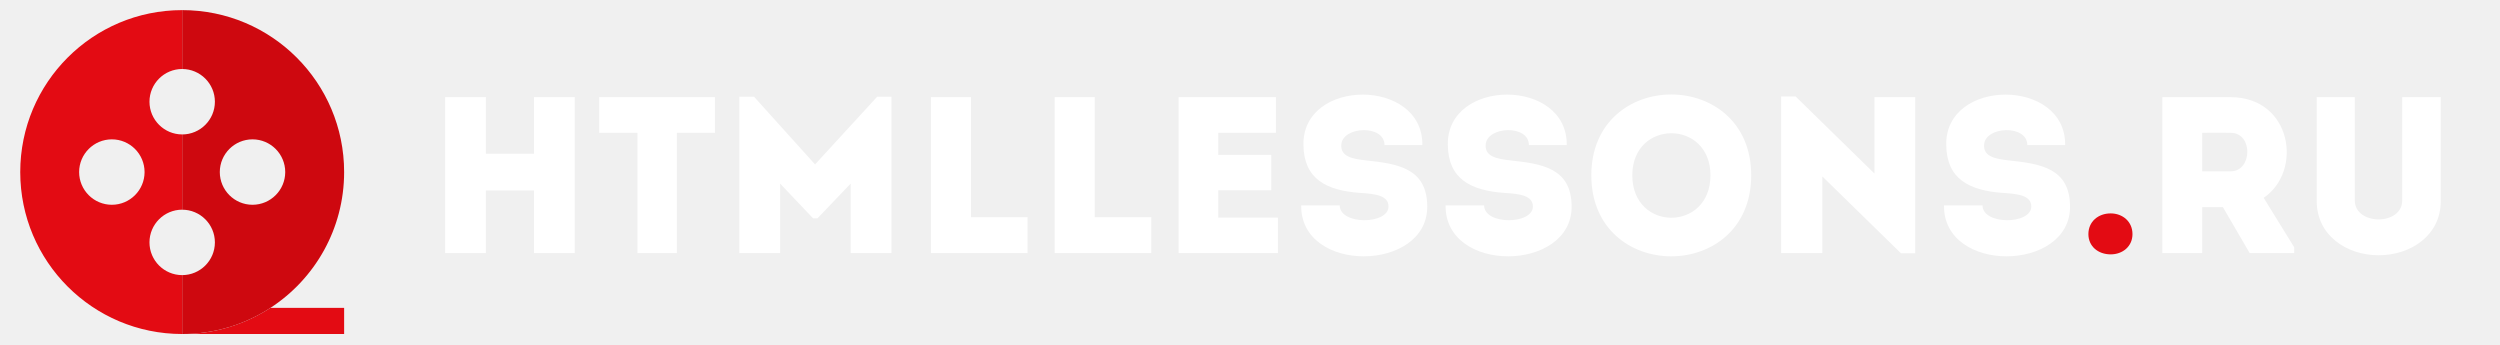
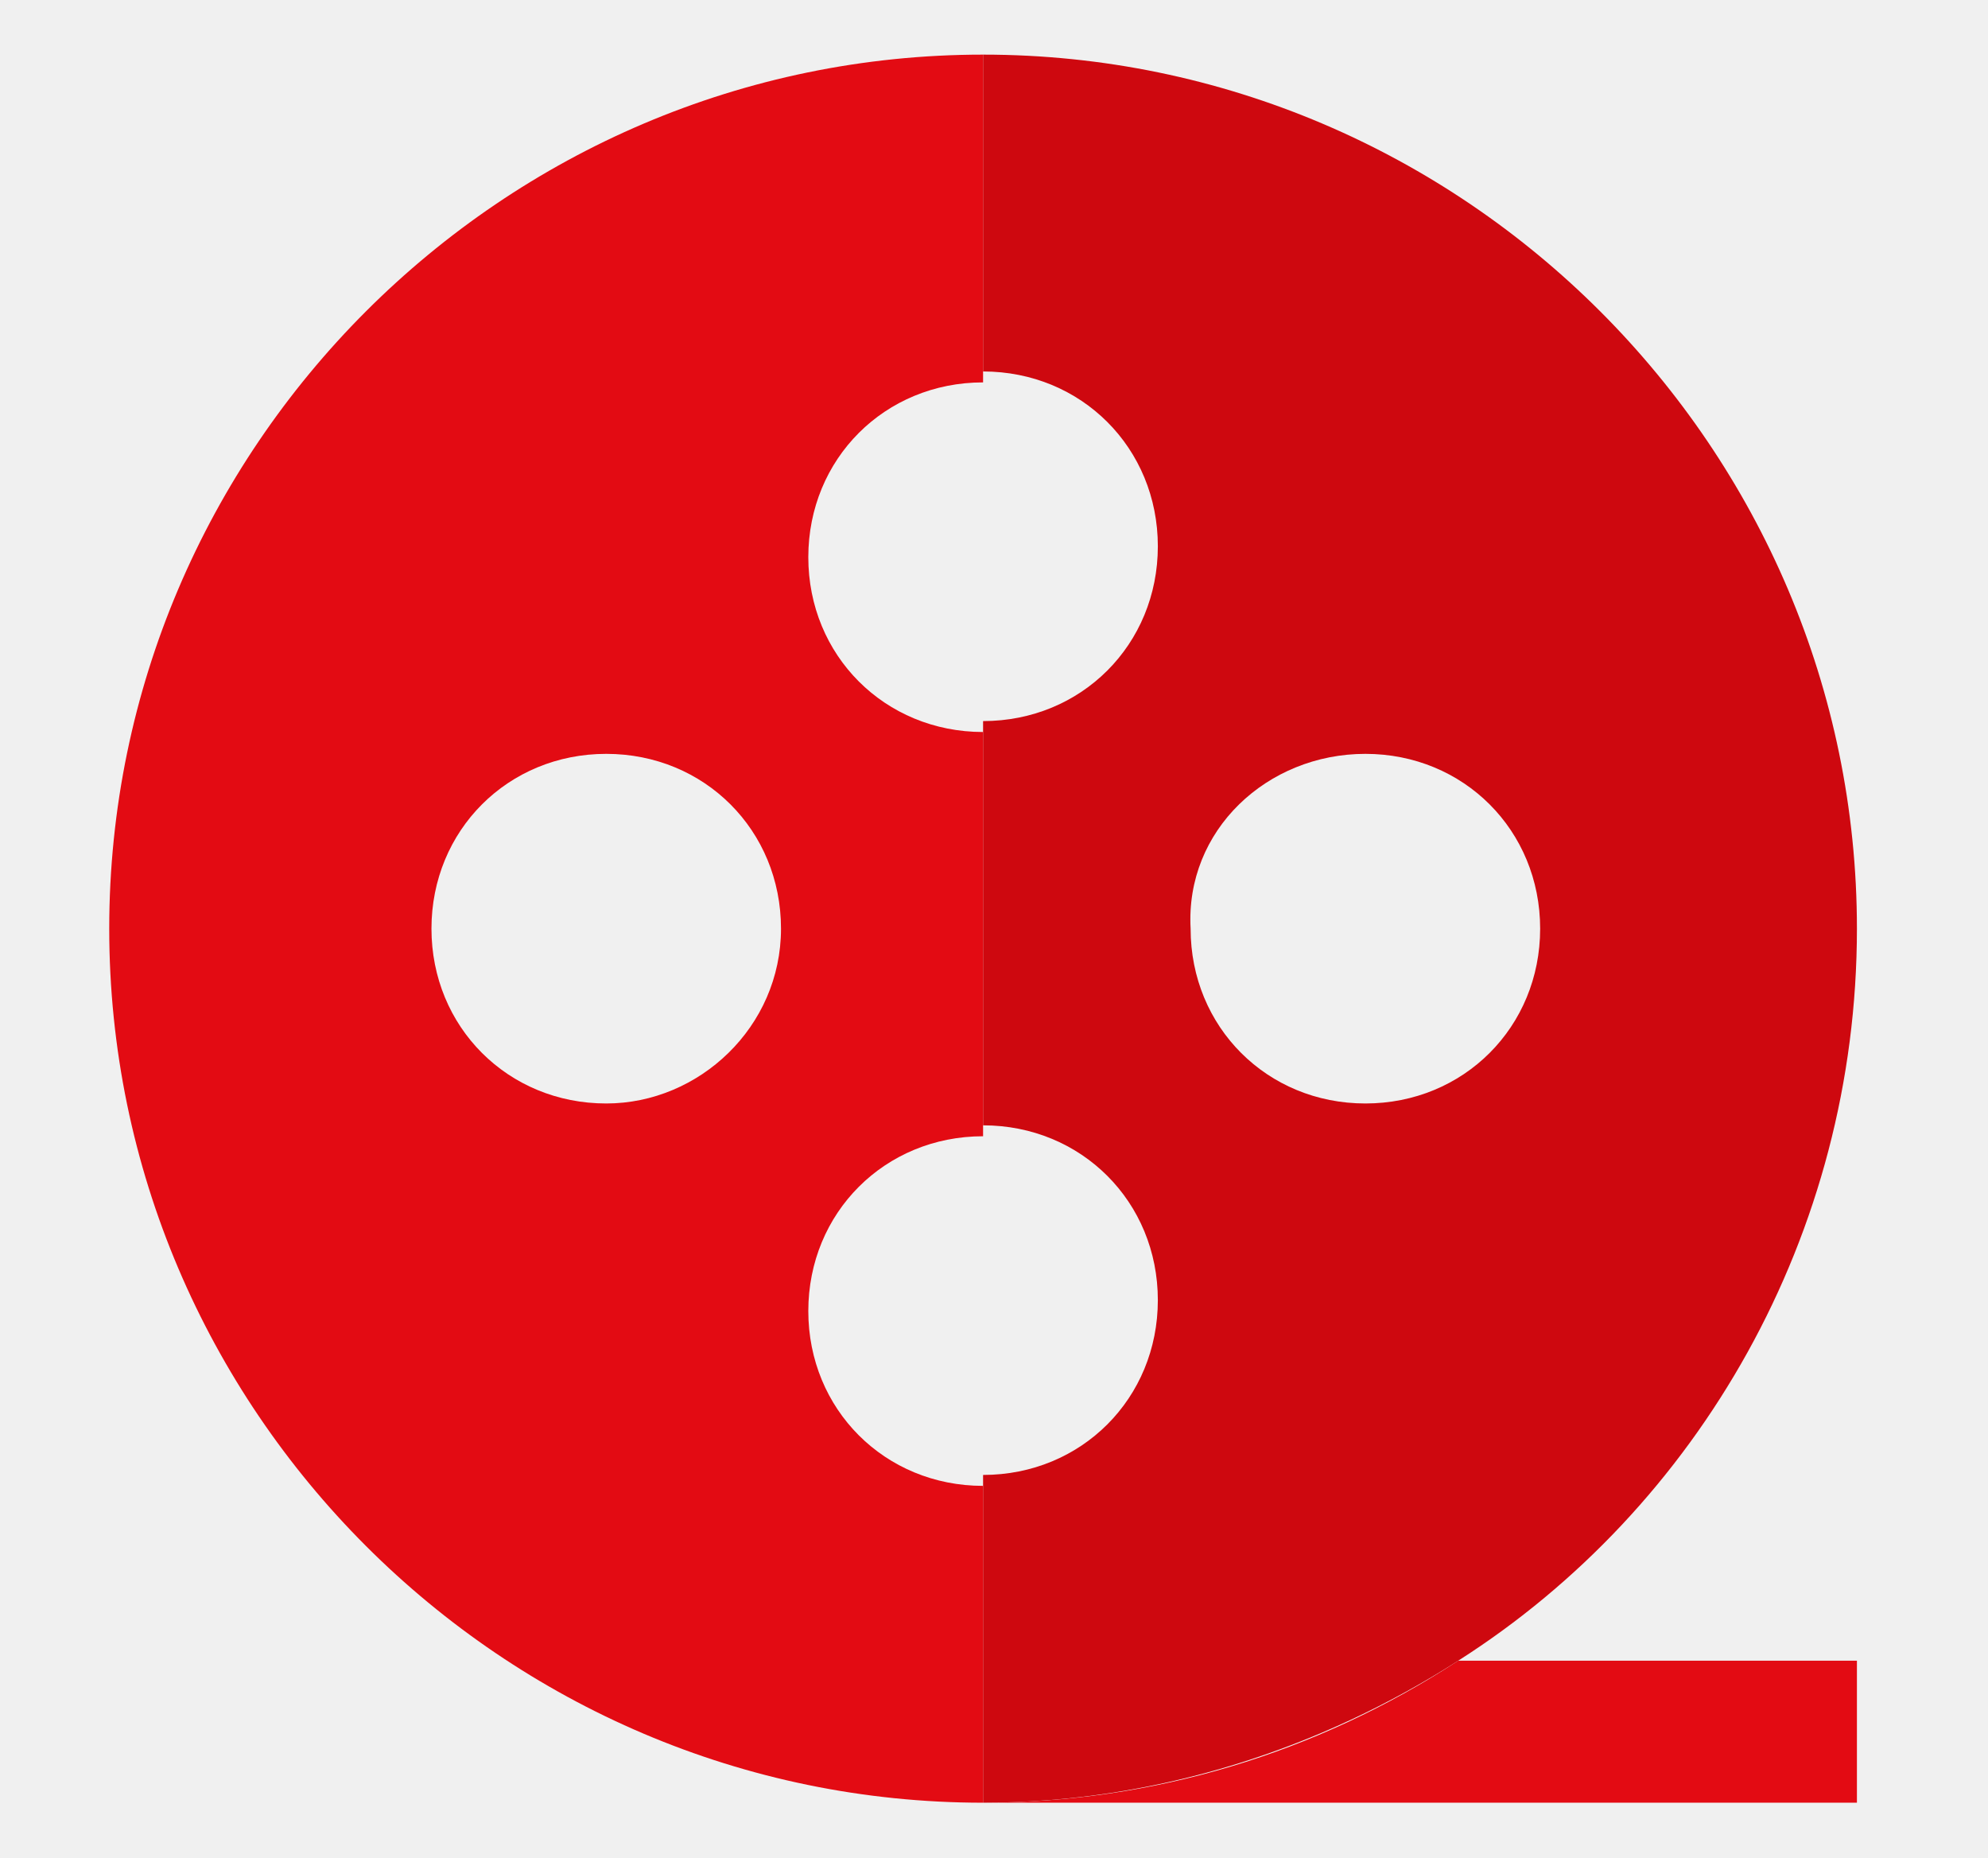
- <svg xmlns="http://www.w3.org/2000/svg" width="247" height="34" fill="none">
-   <path d="M18 33h16v-2.586h-7.277A15.924 15.924 0 0 1 18 33ZM18 27.182a3.236 3.236 0 0 1-3.232-3.232A3.236 3.236 0 0 1 18 20.716v-7.434a3.236 3.236 0 0 1-3.232-3.232A3.236 3.236 0 0 1 18 6.817V1C9.163 1 2 8.163 2 17s7.163 16 16 16v-5.818Zm-6.95-6.95A3.236 3.236 0 0 1 7.818 17a3.236 3.236 0 0 1 3.232-3.232A3.236 3.236 0 0 1 14.284 17a3.236 3.236 0 0 1-3.232 3.232Z" fill="#E30B13" />
-   <path d="M34 17c0-8.837-7.163-16-16-16v5.818a3.236 3.236 0 0 1 3.232 3.232A3.236 3.236 0 0 1 18 13.284v7.434a3.236 3.236 0 0 1 3.232 3.233A3.236 3.236 0 0 1 18 27.181V33c3.218 0 6.214-.95 8.723-2.586C31.103 27.56 34 22.618 34 17Zm-9.05-3.232A3.236 3.236 0 0 1 28.181 17a3.236 3.236 0 0 1-3.232 3.232A3.236 3.236 0 0 1 21.716 17a3.236 3.236 0 0 1 3.233-3.232Z" fill="#CE080F" />
-   <path d="M56.784 9.6h-4.026v5.588h-4.752V9.6H43.98V25h4.026v-6.182h4.752V25h4.026V9.6Zm6.198 3.52V25h3.894V13.12h3.762V9.6h-11.44v3.52h3.784Zm17.545 3.124L74.5 9.556h-1.452V25h4.026v-6.864l3.256 3.432h.44l3.278-3.432V25h4.026V9.556h-1.408l-6.138 6.688ZM95.935 9.6h-3.96V25h9.548v-3.542h-5.588V9.6Zm12.225 0h-3.96V25h9.548v-3.542h-5.588V9.6Zm17.9 0h-9.614V25h9.812v-3.498h-5.896v-2.706h5.236v-3.498h-5.236V13.12h5.698V9.6Zm6.306 10.692h-3.806c-.088 6.776 12.452 6.6 12.452.132 0-3.85-2.992-4.246-6.05-4.576-1.386-.154-2.53-.396-2.442-1.562.132-1.826 4.268-2.002 4.268.044h3.74c.088-6.644-11.88-6.644-11.748 0 .044 3.344 2.244 4.488 5.588 4.73 1.54.088 2.816.264 2.816 1.342 0 1.804-4.818 1.848-4.818-.11Zm14.265 0h-3.806c-.088 6.776 12.452 6.6 12.452.132 0-3.85-2.992-4.246-6.05-4.576-1.386-.154-2.53-.396-2.442-1.562.132-1.826 4.268-2.002 4.268.044h3.74c.088-6.644-11.88-6.644-11.748 0 .044 3.344 2.244 4.488 5.588 4.73 1.54.088 2.816.264 2.816 1.342 0 1.804-4.818 1.848-4.818-.11Zm26.388-2.97c0-10.648-15.796-10.648-15.796 0 0 10.67 15.796 10.67 15.796 0Zm-11.748 0c0-5.544 7.722-5.544 7.722 0 0 5.588-7.722 5.588-7.722 0Zm26.544 7.7h1.408V9.6h-4.026v7.546l-7.788-7.612h-1.43V25h4.07v-7.568l7.766 7.59Zm8.059-4.73h-3.806c-.088 6.776 12.452 6.6 12.452.132 0-3.85-2.992-4.246-6.05-4.576-1.386-.154-2.53-.396-2.442-1.562.132-1.826 4.268-2.002 4.268.044h3.74c.087-6.644-11.88-6.644-11.748 0 .044 3.344 2.244 4.488 5.588 4.73 1.54.088 2.816.264 2.816 1.342 0 1.804-4.818 1.848-4.818-.11Zm27.777-.748c3.894-2.64 2.794-9.922-3.256-9.944h-6.754V25h3.938v-4.532h2.046l2.64 4.532h4.4v-.572l-3.014-4.884Zm-3.256-2.618h-2.816V13.12c.924 0 1.892-.022 2.816 0 2.244.022 2.134 3.806 0 3.806Zm14.613 4.752c-1.144 0-2.354-.616-2.354-1.87V9.6h-3.762v10.274c0 3.388 2.97 5.346 6.116 5.346 3.168 0 6.138-1.958 6.138-5.346V9.6h-3.806v10.208c0 1.254-1.188 1.87-2.332 1.87Z" fill="#fff" />
-   <path d="M208.533 25.132c1.188 0 2.156-.792 2.156-2.002 0-1.232-.968-2.046-2.156-2.046-1.232 0-2.2.814-2.2 2.046 0 1.21.968 2.002 2.2 2.002Z" fill="#E30B13" />
+ <svg xmlns="http://www.w3.org/2000/svg" version="1.1" id="Слой_1" x="0px" y="0px" viewBox="0 0 36.4 34" style="enable-background:new 0 0 36.4 34;" xml:space="preserve">
+   <style type="text/css">
+ 	.st0{fill:#E30B13;}
+ 	.st1{fill:#CE080F;}
+ </style>
+   <path class="st0" d="M18,33h16v-2.6h-7.3C24.1,32.1,21.1,33,18,33z M18,27.2c-1.8,0-3.2-1.4-3.2-3.2c0-1.8,1.4-3.2,3.2-3.2v-7.4  c-1.8,0-3.2-1.4-3.2-3.2c0-1.8,1.4-3.2,3.2-3.2V1C9.2,1,2,8.2,2,17s7.2,16,16,16V27.2z M11.1,20.2c-1.8,0-3.2-1.4-3.2-3.2  c0-1.8,1.4-3.2,3.2-3.2c1.8,0,3.2,1.4,3.2,3.2C14.3,18.8,12.8,20.2,11.1,20.2L11.1,20.2z" />
+   <path class="st1" d="M34,17c0-8.8-7.2-16-16-16v5.8c1.8,0,3.2,1.4,3.2,3.2c0,1.8-1.4,3.2-3.2,3.2v7.4c1.8,0,3.2,1.4,3.2,3.2  c0,1.8-1.4,3.2-3.2,3.2V33c3.2,0,6.2-1,8.7-2.6C31.1,27.6,34,22.6,34,17z M25,13.8c1.8,0,3.2,1.4,3.2,3.2c0,1.8-1.4,3.2-3.2,3.2  c-1.8,0-3.2-1.4-3.2-3.2C21.7,15.2,23.2,13.8,25,13.8L25,13.8z" />
</svg>
